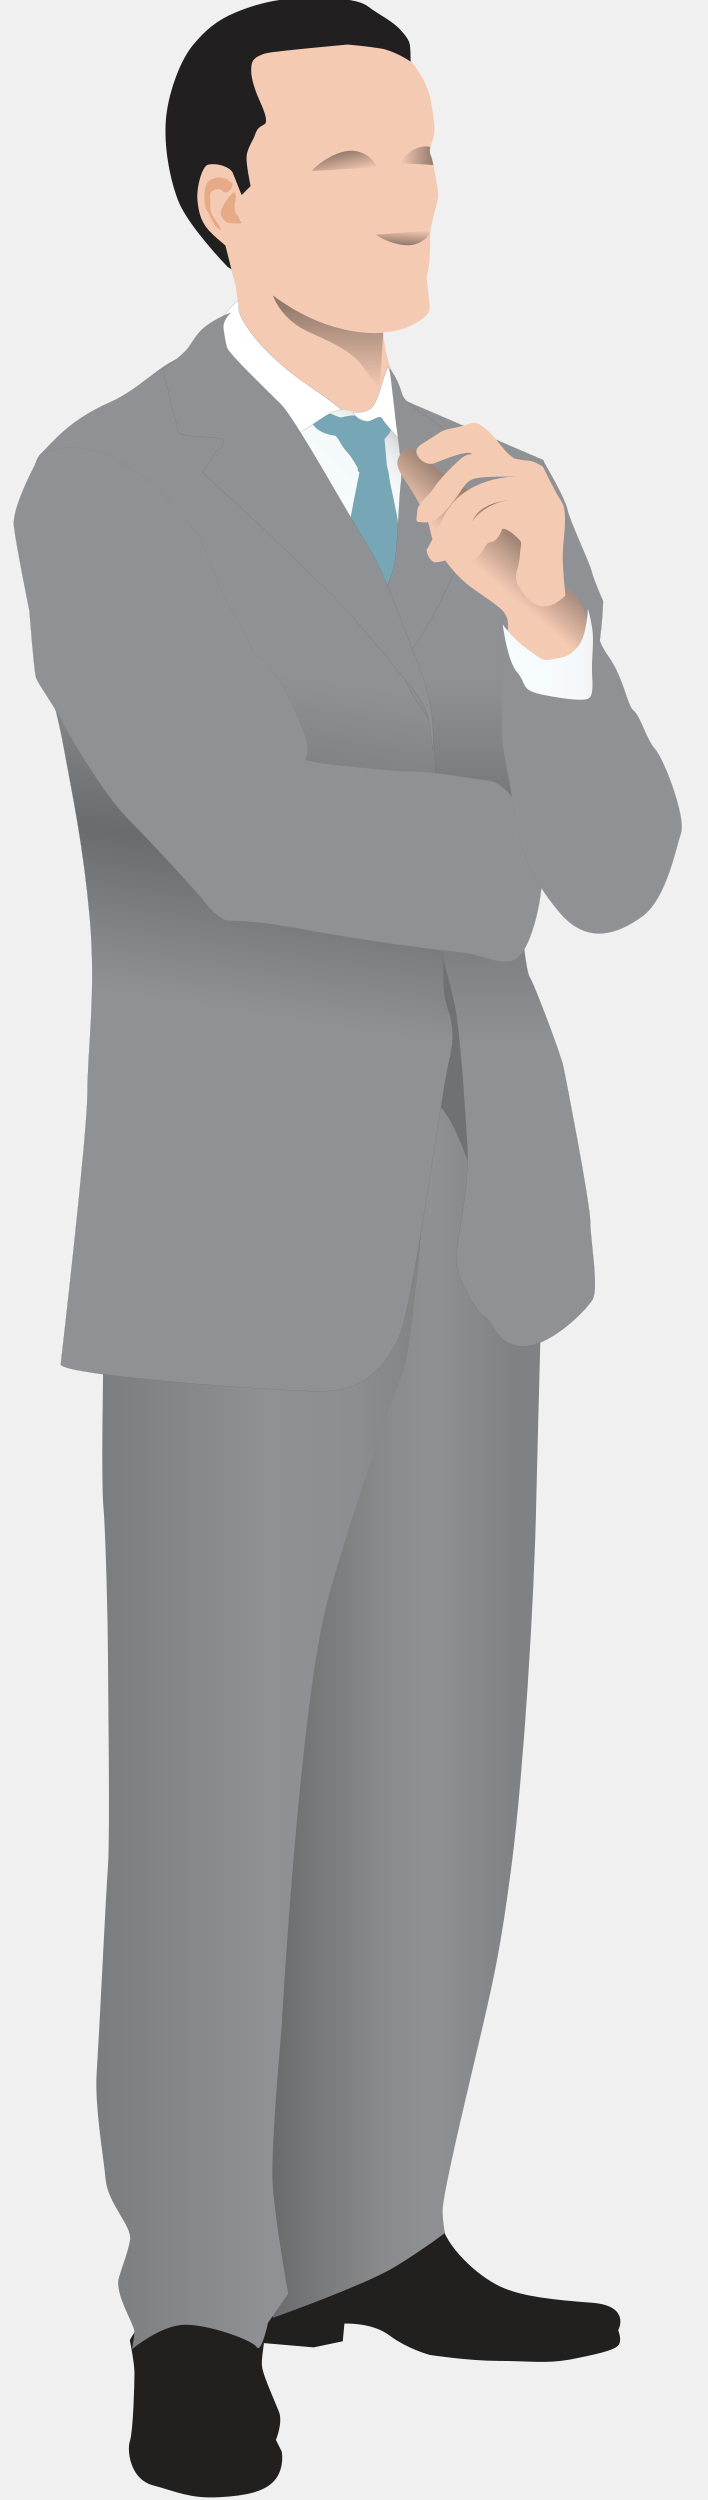
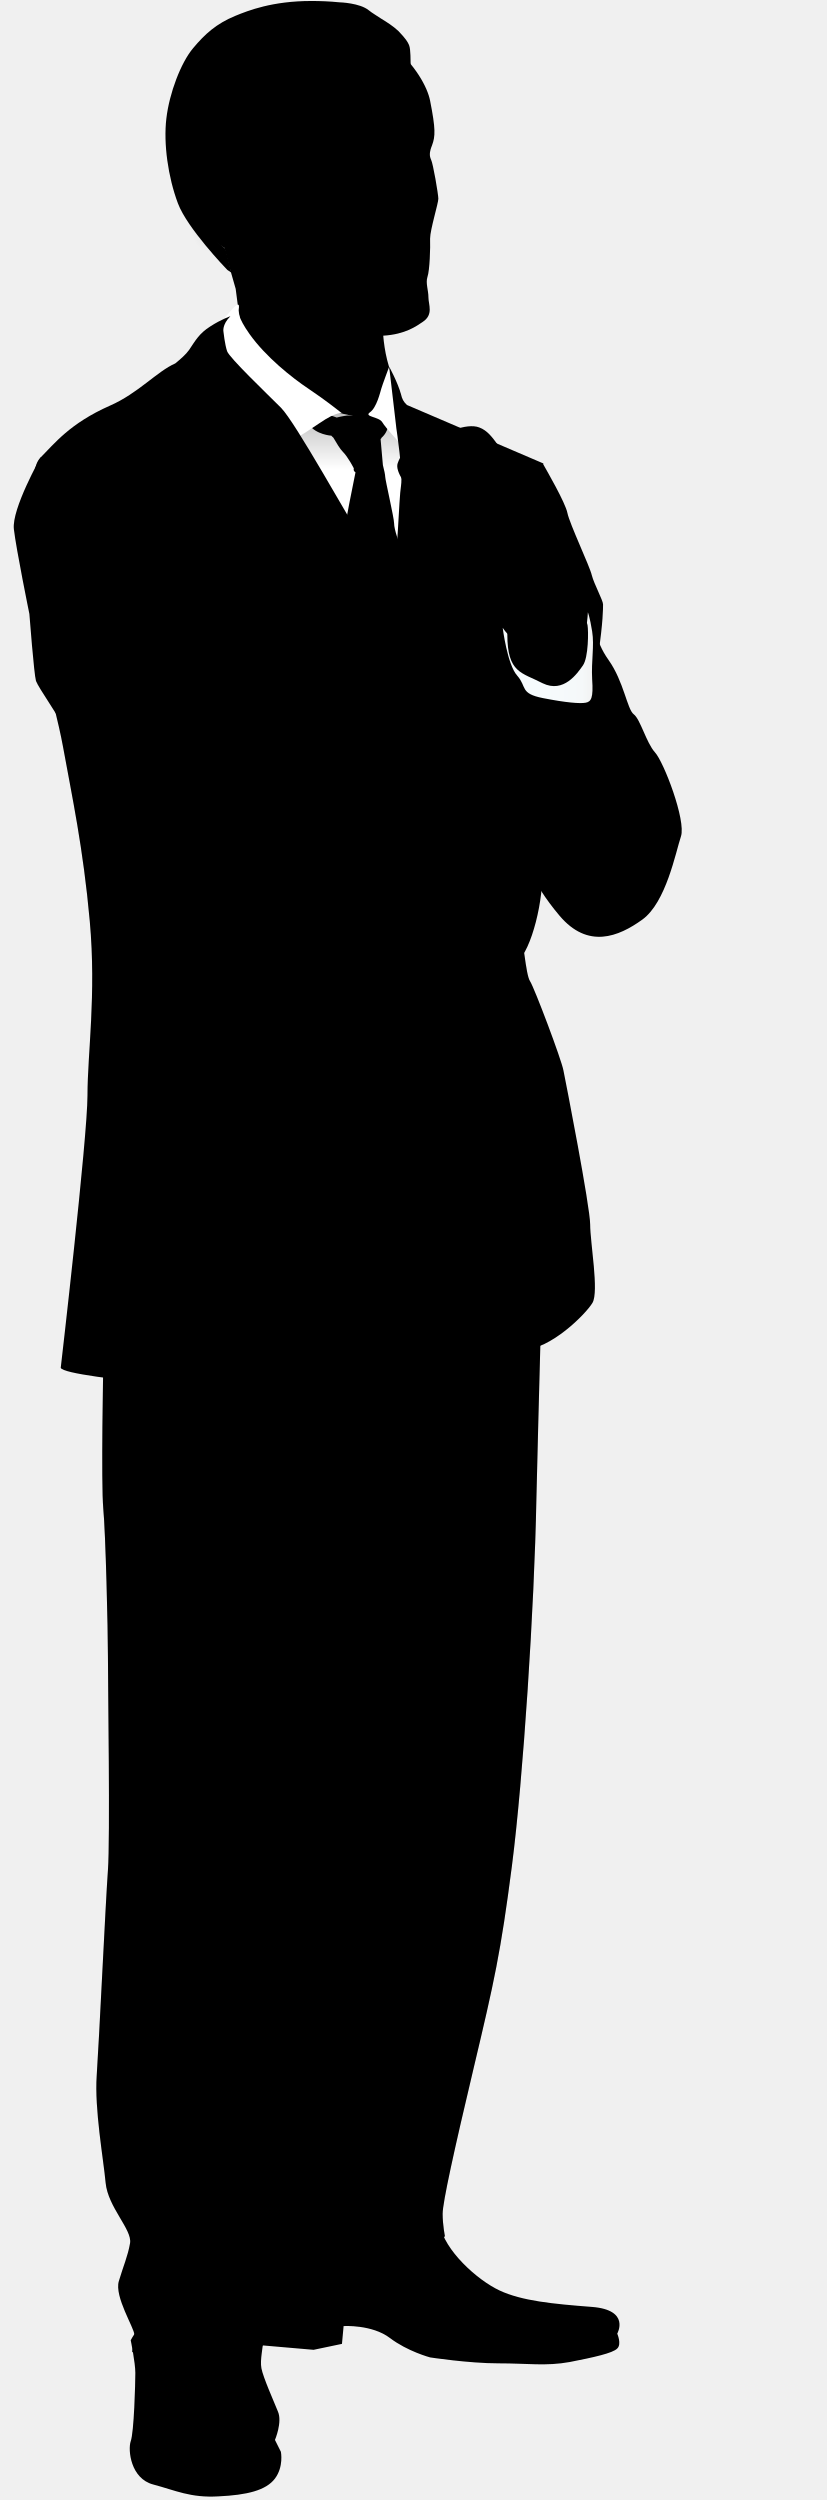
- <svg xmlns="http://www.w3.org/2000/svg" version="1.1" id="Male-Front" class="avatar-guide skin-darker" x="0px" y="0px" viewBox="0 0 214.4 757.4" style="enable-background:new 0 0 214.4 757.4;" xml:space="preserve">
-   <path id="face" style="fill:#F5CAB3;" d="M129.5,82.9c-0.6,1.9,0.3,4,0.3,6.2c0,2.2,1.6,5.2-1.7,7.4c-1.8,1.2-5.2,3.8-12,4.2  c0.4,4.5,1.4,10.1,4.1,15c5.8,10.7-9.7,12.8-25.4,12.8c-15.7,0-18.5-17-18.5-17s-3.1-9.3-4.9-25c-1.3-4.5-2.7-9.3-3.3-12.1  c0-0.1,0-0.2-0.1-0.3c-3.6-2-10.1-8.4-10.7-14.3c-0.4-4.4,1.2-7.4,2.8-9.1c-1.6-5.2-2.9-10.2-3.1-14C56.6,26.1,61.7,2.5,88.6,2.5  c27,0,40.1,18.8,41.7,27c1.7,8.6,1.6,10.8,0.6,13.5c-0.9,2.2-0.8,3.3-0.3,4.4c0.6,1.1,2.2,10.5,2.2,11.8c0,1.4-2.5,9.4-2.5,12.1  C130.4,74,130.2,80.9,129.5,82.9z" />
-   <linearGradient id="SVGID_1_" gradientUnits="userSpaceOnUse" x1="-298.448" y1="-136.522" x2="-298.448" y2="-143.496" gradientTransform="matrix(-1.213 0.2804 0.2252 0.9744 -226.4793 269.5746)">
-     <stop offset="0" style="stop-color:#000000;stop-opacity:0" />
-     <stop offset="1" style="stop-color:#000000;stop-opacity:0.4" />
+ <svg xmlns="http://www.w3.org/2000/svg" id="Guide-Male-Right" class="avatar-guide skin-darker" viewBox="0 0 250.5 757.4">
+   <style>
+     
+     #Guide-Male-Right .eye-right-shade{fill:url(#amr-eye-right-shade_1_);}
+     #Guide-Male-Right .eye-left-shade{fill:url(#amr-eye-left-shade_1_);}
+     #Guide-Male-Right .nose-shade{fill:url(#amr-nose-shade_1_);}
+     #Guide-Male-Right .neck-shade{fill:url(#amr-chin-shade_1_);}
+     #Guide-Male-Right .st6{opacity:0.15;}
+     #Guide-Male-Right .st7{fill:#FFFFFF;}
+     #Guide-Male-Right .st8{fill:url(#amr-shirt-white-shade_1_);}
+     #Guide-Male-Right .st11{fill:url(#amr-pant-right-shade_1_);}
+     #Guide-Male-Right .st12{fill:url(#amr-pant-left-shade_1_);}
+     #Guide-Male-Right .st13{opacity:0.2;}
+     #Guide-Male-Right .st14{fill:url(#amr-suit-right-shade_1_);}
+     #Guide-Male-Right .st15{fill:url(#amr-suit-left-shade_1_);}
+     #Guide-Male-Right .st16{opacity:0.1;}
+     #Guide-Male-Right .st17{fill:url(#amr-shirt-sleeve-white_1_);}
+     #Guide-Male-Right .st18{fill:url(#amr-left-hand-shade_1_);}
+     #Guide-Male-Right .ear-shade{fill:url(#amr-ear-shade_1_);}
+   </style>
+   <path id="amr-shoe-right-color" d="M39.6 709s1.4 6.8 1.4 9.9c0 3.2-.4 18-1.4 20.7-.9 2.7 0 11.3 6.8 13.1s11.3 4.1 19.8 3.6c8.6-.4 14.4-1.8 17.1-5.4 2.7-3.6 1.8-8.1 1.8-8.1l-1.8-3.6s2.3-5.4.9-8.6c-1.3-3.2-4.5-10.4-5-13.1-.5-2.7.5-5.9.9-11.7.5-5.9-25.2-11.3-31.6-6.8-6.2 4.6-8.9 10-8.9 10z" class="shoe-color" />
+   <path id="amr-shoe-left-color" d="M78.8 710.5l16.2 1.4 8.6-1.8.5-5.4s8.6-.5 14 3.6 12.2 5.9 12.2 5.9S142 716 151 716s14.4.9 21.6-.4c7.2-1.4 13.1-2.7 14.4-4.1 1.4-1.3 0-4.5 0-4.5s4.1-7.2-7.7-8.1c-11.7-.9-21.2-1.8-28-5s-16.7-12.2-18-19.8c-1.3-7.7-45.5-4.5-45.5-4.5s-17.1 9.9-18 11.3c-.9 1.2.9 29.1 9 29.6z" class="shoe-color" />
+   <path id="amr-face-color" d="M129.5 83.9c-.6 1.9.3 4 .3 6.2s1.6 5.2-1.7 7.4c-1.8 1.2-5.2 3.8-12 4.2.4 4.5 1.4 10.1 4.1 15 5.8 10.7-9.7 12.8-25.4 12.8s-18.5-17-18.5-17-3.1-9.3-4.9-25c-1.3-4.5-2.7-9.3-3.3-12.1 0-.1 0-.2-.1-.3-3.6-2-10.1-8.4-10.7-14.3-.4-4.4-2.1-19.3-2.3-23.1-.4-10.6 6.7-34.2 33.6-34.2 27 0 40.1 18.8 41.7 27 1.7 8.6 1.6 10.8.6 13.5-.9 2.2-.8 3.3-.3 4.4.6 1.1 2.2 10.5 2.2 11.8 0 1.4-2.5 9.4-2.5 12.1.1 2.7-.1 9.6-.8 11.6z" class="skin-color" />
+   <linearGradient id="amr-eye-right-shade_1_" x1="-1322.557" x2="-1322.557" y1="766.158" y2="773.132" gradientUnits="userSpaceOnUse" gradientTransform="matrix(-1.213 0.2804 -0.2252 -0.9744 -1326.901 1171.246)">
+     <stop offset="0" stop-opacity="0" />
+     <stop offset="1" stop-opacity=".2" />
  </linearGradient>
-   <path style="fill:url(#SVGID_1_);" d="M114.4,50.7c-0.7-1.1-2.6-4.5-7.1-5c-4.5-0.5-10.7,3.4-12.8,6.1" />
-   <linearGradient id="SVGID_2_" gradientUnits="userSpaceOnUse" x1="-5056.968" y1="1238.051" x2="-5056.968" y2="1229.971" gradientTransform="matrix(-0.9016 -6.180000e-02 4.230000e-02 -0.6152 -4489.37 518.3658)">
-     <stop offset="0" style="stop-color:#000000;stop-opacity:0" />
-     <stop offset="1" style="stop-color:#000000;stop-opacity:0.4" />
+   <path id="amr-eye-right-shade" d="M114.4 51.7c-.7-1.1-2.6-4.5-7.1-5s-10.7 3.4-12.8 6.1l19.9-1.1z" class="eye-right-shade" />
+   <linearGradient id="amr-eye-left-shade_1_" x1="126.25" x2="126.25" y1="709.024" y2="714.666" gradientUnits="userSpaceOnUse" gradientTransform="matrix(1 0 0 -1 0 760)">
+     <stop offset="0" stop-opacity="0" />
+     <stop offset="1" stop-opacity=".2" />
  </linearGradient>
-   <path style="fill:url(#SVGID_2_);" d="M130.6,69.8c-0.4,0.9-1.5,3.4-5.2,4.3c-3.6,0.9-9.3-1.3-11.5-3" />
-   <linearGradient id="SVGID_3_" gradientUnits="userSpaceOnUse" x1="-943.693" y1="117.867" x2="-943.693" y2="89.456" gradientTransform="matrix(-1 0 0 1 -844.2629 0)">
-     <stop offset="0" style="stop-color:#000000;stop-opacity:0" />
-     <stop offset="0.902" style="stop-color:#000000;stop-opacity:0.4" />
+   <path id="amr-eye-left-shade" d="M128.3 45.4c-4.5.6-6.4 3.9-7.1 5l10.1.6c-.3-1.3-.5-2.4-.7-2.7-.4-.8-.5-1.6-.2-2.8-.7-.1-1.4-.2-2.1-.1z" class="eye-left-shade" />
+   <linearGradient id="amr-nose-shade_1_" x1="-6267.007" x2="-6267.368" y1="-529.297" y2="-521.611" gradientUnits="userSpaceOnUse" gradientTransform="matrix(-0.9016 -6.180000e-02 -4.230000e-02 0.6152 -5550.473 8.818)">
+     <stop offset="0" stop-opacity="0" />
+     <stop offset="1" stop-opacity=".2" />
  </linearGradient>
-   <path style="fill:url(#SVGID_3_);" d="M116.1,100.8c0,0-15.5,2.2-33.4-11.3c0,0,2.1,7.4,11.7,11.5c9.6,4.1,13,6.8,15.1,9.5  c2.1,2.7,5.5,7.4,5.5,7.4L116.1,100.8z" />
-   <linearGradient id="SVGID_4_" gradientUnits="userSpaceOnUse" x1="82.682" y1="173.3" x2="127.308" y2="128.674">
-     <stop offset="0.472" style="stop-color:#F6FBFD" />
-     <stop offset="0.703" style="stop-color:#F4F8F9" />
-     <stop offset="0.786" style="stop-color:#ECEFEF" />
-     <stop offset="0.845" style="stop-color:#E0E1E2" />
-     <stop offset="0.893" style="stop-color:#CFD0D1" />
-     <stop offset="0.934" style="stop-color:#BBBBBD" />
-     <stop offset="0.97" style="stop-color:#A4A5A7" />
-     <stop offset="1" style="stop-color:#8C8E90" />
+   <path id="amr-nose-shade" d="M130.6 70.8c-.4.9-1.5 3.4-5.2 4.3-3.6.9-9.3-1.3-11.5-3l16.7-1.3z" class="nose-shade" />
+   <linearGradient id="amr-chin-shade_1_" x1="-2093.663" x2="-2093.663" y1="641.133" y2="669.533" gradientUnits="userSpaceOnUse" gradientTransform="matrix(-1 0 0 -1 -1994.263 760)">
+     <stop offset="0" stop-opacity="0" />
+     <stop offset="1" stop-opacity=".4" />
  </linearGradient>
-   <path style="fill:url(#SVGID_4_);" d="M88.4,124.6c0,0,0-6.1,10.5-2c10.5,4.1,24.3,2.4,24.3,2.4s5.4,2,4.4,16.9  c-1,14.9-8.5,39.6-9.1,41.9c-0.7,2.4-2,16.9-14.9,5.8c-12.8-11.2-22.3-12.2-22-22.7c0.3-10.5,7.1-51.1,7.1-51.1L88.4,124.6z" />
-   <path id="shirt" style="fill:#77A7B6;" d="M120.9,187.8c-0.7,1-12.5-5.8-14.5-8.8c-2-3-1-15.2-0.7-18.9c0.3-2.8,2.3-12.5,3.2-17  c-0.8-0.5-0.5-1.2-0.5-1.2s-1.7-3.4-3.4-5.1c-0.8-0.8-1.8-2.5-2.8-4.2c-0.4-0.3-0.6-0.6-0.6-0.6s-4.7-0.3-6.8-3.4  c-2-3.1,2-5.8,2-5.8l2.4,2c0,0,1.5,0.9,4,1.7c1.5-0.4,3.1-0.6,3.1-0.6s4.1,0,6.1,0l2.7-2.1c0,0,4.1,2.7,3.7,5.1  c-0.3,2.4-2,3.7-2,3.7s0,0.2-0.3,0.4c0,0,0,0,0,0l0.7,7.9c0.4,1.5,0.7,3,0.7,3.5c0,1,2.7,12.5,2.7,14.2c0,1.7,1.4,6.1,3,9.1  C125.3,170.9,121.6,186.8,120.9,187.8z" />
-   <path style="fill:#FFFFFF;stroke:#656869;stroke-width:5.704700e-02;stroke-miterlimit:10;" d="M72.2,93.1c0,0-0.3,1.9,3.4,7.1  c4.9,6.9,12.8,13.2,17.9,16.6c5.1,3.4,10.1,7.4,10.1,7.4s-1.4-0.7-6.8,3c-5.4,3.7-11.2,7.1-11.2,7.1s-6.4,1-7.1-0.7  c-0.7-1.7-6.1-14.9-8.5-18.3c-2.4-3.4-5.7-11.8-6.1-12.9c-0.3-1-0.3-2.4-0.3-2.4s4.1-4.1,6.8-7.4C73.3,89.4,72.2,93.1,72.2,93.1z" />
-   <path style="fill:#FFFFFF;stroke:#656869;stroke-width:5.704700e-02;stroke-miterlimit:10;" d="M110.7,127.6  c2.2,0.5,4.1-2.4,5.1-0.7c1,1.7,5.1,6.1,5.1,6.1s-1-5.4-1-7.1c0-1.7-0.3-5.4-0.7-8.5c-0.3-3.1-1.7-6.4-1.7-6.4s-1.7,4.7-2,5.8  c-0.3,1-1.4,5.7-3.4,7.1c-2,1.4-5.1,1-5.1,1S107.7,127,110.7,127.6z" />
-   <path style="fill:#221F1F;stroke:#221F1F;stroke-width:0.523;stroke-miterlimit:10;" d="M39.6,709c0,0,1.4,6.8,1.4,9.9  c0,3.2-0.4,18-1.4,20.7c-0.9,2.7,0,11.3,6.8,13.1c6.8,1.8,11.3,4.1,19.8,3.6c8.6-0.4,14.4-1.8,17.1-5.4c2.7-3.6,1.8-8.1,1.8-8.1  l-1.8-3.6c0,0,2.3-5.4,0.9-8.6c-1.3-3.2-4.5-10.4-5-13.1c-0.5-2.7,0.5-5.9,0.9-11.7c0.5-5.9-25.2-11.3-31.6-6.8  C42.3,703.6,39.6,709,39.6,709z" />
-   <path style="fill:#221F1F;stroke:#221F1F;stroke-width:0.523;stroke-miterlimit:10;" d="M78.8,709.5l16.2,1.4l8.6-1.8l0.5-5.4  c0,0,8.6-0.5,14,3.6c5.4,4.1,12.2,5.9,12.2,5.9s11.7,1.8,20.7,1.8c9,0,14.4,0.9,21.6-0.4c7.2-1.4,13.1-2.7,14.4-4.1  c1.4-1.3,0-4.5,0-4.5s4.1-7.2-7.7-8.1c-11.7-0.9-21.2-1.8-28-5c-6.8-3.2-16.7-12.2-18-19.8c-1.3-7.7-45.5-4.5-45.5-4.5  s-17.1,9.9-18,11.3C68.9,681.1,70.7,709,78.8,709.5z" />
-   <linearGradient id="SVGID_5_" gradientUnits="userSpaceOnUse" x1="65.725" y1="486.019" x2="164.028" y2="486.019">
-     <stop offset="0.184" style="stop-color:#6A6C6E" />
-     <stop offset="0.291" style="stop-color:#767779" />
-     <stop offset="0.51" style="stop-color:#898A8C" />
-     <stop offset="0.663" style="stop-color:#909194" />
-     <stop offset="0.926" style="stop-color:#808184" />
+   <path id="amr-chin-shade" d="M116.1 101.8s-15.5 2.2-33.4-11.3c0 0 2.1 7.4 11.7 11.5s13 6.8 15.1 9.5 5.5 7.4 5.5 7.4l1.1-17.1z" class="neck-shade" />
+   <path id="amr-ear-02-shade" d="M69.6 56s-.6-.9-2.5-1.2-4.3.7-4.8 2.6c-.5 1.9-.6 5.9.3 7.2.9 1.3 2.2 4.8 3.1 5.4s1.4 1.2 1.1.2-.8-1.4-1.7-2.8c-.9-1.4-1.4-2-1.4-4.5s-.3-3.5.6-4c.9-.5 1.9-1.1 2.9-.2 1 .9 1.7.7 2.3.1.6-.6 1.8-2.4.1-2.8z" class="st6" />
+   <path id="amr-ear-01-shade" d="M71.3 58.7s.4.3 0 2.1-.2 3.3.2 3.9c.4.6.9.8 1 1.6.1.8 1.7 1.5-.4 1.4s-3.3 0-3.8-.6-2-1.7-1.2-3.7 3.8-6.4 4.2-4.7z" class="st6" />
+   <path id="amr-shirt-white" d="M89.2 122.2l32.4 7 2.4 12.4-4.6 36.1-3.3 1.8L89.6 132l-.4-9.8z" class="st7" />
+   <linearGradient id="amr-shirt-white-shade_1_" x1="106.605" x2="106.605" y1="179.417" y2="122.167" gradientUnits="userSpaceOnUse">
+     <stop offset=".65" stop-opacity="0" />
+     <stop offset="1" stop-opacity=".3" />
  </linearGradient>
-   <path style="fill:url(#SVGID_5_);" d="M82.7,702.2c0,0,28.4-10.1,37.2-15.6c8.8-5.4,14.9-10.1,14.9-10.1s-0.7-3.4-0.7-6.8  c0-3.4,3.4-18.9,9.5-44.6c6.1-25.7,8.1-34.5,11.5-60.9c3.4-26.4,6.8-78.5,7.4-110.9c0.7-32.5,2-64.3,1.4-79.1  c-0.7-14.9-8.1-45.3-8.1-45.3L142,269.8l-20.7,36.1c0,0-35.8,60.9-36.5,64.3c-0.7,3.4-10.8,120.4-10.8,129.2  c0,8.8-8.8,128.5-8.1,131.9C66.4,634.6,82.7,702.2,82.7,702.2z" />
-   <linearGradient id="SVGID_6_" gradientUnits="userSpaceOnUse" x1="29.125" y1="510.813" x2="128.668" y2="510.813">
-     <stop offset="1.840490e-02" style="stop-color:#7B7D7E" />
-     <stop offset="0.528" style="stop-color:#909194" />
-     <stop offset="0.781" style="stop-color:#8D8E91" />
-     <stop offset="0.967" style="stop-color:#838486" />
-     <stop offset="1" style="stop-color:#808184" />
+   <path id="amr-shirt-white-shade" d="M89.2 122.2l32.4 7 2.4 12.4-4.6 36.1-3.3 1.8L89.6 132l-.4-9.8z" class="st8" />
+   <path id="amr-shirt-color_1_" d="M119.7 187.8c-.7 1-12.5-5.8-14.5-8.8s-1-15.2-.7-18.9c.3-2.8 2.3-12.5 3.2-17-.8-.5-.5-1.2-.5-1.2s-1.7-3.4-3.4-5.1c-.8-.8-1.8-2.5-2.8-4.2-.4-.3-.6-.6-.6-.6s-4.7-.3-6.8-3.4c-2-3.1 2-5.8 2-5.8l2.4 2s1.5.9 4 1.7c1.5-.4 3.1-.6 3.1-.6h6.1l2.7-2.1s4.1 2.7 3.7 5.1c-.3 2.4-2 3.7-2 3.7s0 .2-.3.4l.7 7.9c.4 1.5.7 3 .7 3.5 0 1 2.7 12.5 2.7 14.2s1.4 6.1 3 9.1c1.7 3.2-2 19.1-2.7 20.1z" class="shirt-color" />
+   <path id="amr-collar-right-white" d="M72.2 94.1s-.3 1.9 3.4 7.1c4.9 6.9 12.8 13.2 17.9 16.6s10.1 7.4 10.1 7.4-1.4-.7-6.8 3-11.2 7.1-11.2 7.1-6.4 1-7.1-.7-6.1-14.9-8.5-18.3-5.7-11.8-6.1-12.9c-.3-1-.3-2.4-.3-2.4s4.1-4.1 6.8-7.4c2.9-3.2 1.8.5 1.8.5z" class="st7" />
+   <path id="amr-collar-left-white" d="M115.8 127.9c1 1.7 5.1 6.1 5.1 6.1s-1-5.4-1-7.1c0-1.7-.3-5.4-.7-8.5-.3-3.1-1.3-7.3-1.3-7.3s-2.1 5.6-2.4 6.7c-.3 1-1.4 5.7-3.4 7.1s2.7 1.3 3.7 3z" class="st7" />
+   <path id="amr-pant-color" d="M163.9 375.2c-.7-14.9-8.1-45.3-8.1-45.3L142 270.8l-20.7 36.1s-.9 1.6-2.5 4.3c-8.9.5-49.7 3.1-55.8 6.7-6.7 3.8-36.5 82.3-31.7 95.2 0 0-.7 36.5 0 44 .7 7.4 1.4 36.5 1.4 44.6 0 8.1.7 55.5 0 64.9-.7 9.5-2.7 52.1-3.4 62.2-.7 10.2 2 25 2.7 32.5.7 7.4 8.1 14.2 7.4 18.3-.7 4-2 6.8-3.4 11.5s4.7 14.2 4.7 16.2-.7 5.4-.7 5.4 8.8-7.4 16.2-7.4 20.3 4.7 21.6 6.8c1.4 2 3.4-7.4 3.4-7.4l1.4-2c.1.3.1.5.1.5s28.4-10.1 37.2-15.6c8.8-5.4 14.9-10.1 14.9-10.1s-.7-3.4-.7-6.8 3.4-18.9 9.5-44.6c6.1-25.7 8.1-34.5 11.5-60.9 3.4-26.4 6.8-78.5 7.4-110.9.7-32.5 2-64.3 1.4-79.1z" class="pant-color" />
+   <linearGradient id="amr-pant-right-shade_1_" x1="20.482" x2="112.942" y1="505.618" y2="515.336" gradientUnits="userSpaceOnUse">
+     <stop offset="0" stop-opacity=".3" />
+     <stop offset=".4" stop-opacity="0" />
+     <stop offset="1" stop-opacity=".2" />
  </linearGradient>
-   <path style="fill:url(#SVGID_6_);" d="M31.3,412.1c0,0-0.7,36.5,0,44c0.7,7.4,1.4,36.5,1.4,44.6c0,8.1,0.7,55.5,0,64.9  c-0.7,9.5-2.7,52.1-3.4,62.2c-0.7,10.2,2,25,2.7,32.5c0.7,7.4,8.1,14.2,7.4,18.3c-0.7,4-2,6.8-3.4,11.5c-1.4,4.7,4.7,14.2,4.7,16.2  c0,2-0.7,5.4-0.7,5.4s8.8-7.4,16.2-7.4c7.4,0,20.3,4.7,21.6,6.8c1.4,2,3.4-7.4,3.4-7.4l6.1-8.8c0,0-4.1-23-4.7-33.1  c-0.7-10.2,2.7-47.4,2.7-47.4s5.4-98.7,14.2-130.5c8.8-31.8,21-63.6,23-69.7c2-6.1,6.1-46,6.1-59.5c0-13.5-8.1-44.6-8.1-44.6  s-50.7,2.7-57.5,6.8C56.3,320.7,26.5,399.2,31.3,412.1z" />
-   <path style="fill:#707173;" d="M146.6,367c0.8,2.7,13.1-78.4,7.8-79.4c-5.2-1-24.2-24.5-30.1-24.5c-5.9,0-26.8-10.8-33.3,22.6  c-6.5,33.3-19.6,26.5-4.6,63.7c15,37.3-4.6,13.7,15,37.3C121.1,410.2,119.1,272.9,146.6,367z" />
-   <path style="fill:#909194;stroke:#808184;stroke-width:5.704700e-02;stroke-miterlimit:10;" d="M164.5,139.5c0,0,6.8,11.5,7.4,14.9  c0.7,3.4,6.8,16.2,7.4,18.9c0.7,2.7,3.4,8.8,3.4,8.8s0,5.4-1.4,14.9c-1.4,9.5,2,23.7-14.2,24.4c-16.2,0.7-25-20.3-25.7-25.7  C140.8,190.2,149,136.1,164.5,139.5z" />
-   <linearGradient id="SVGID_7_" gradientUnits="userSpaceOnUse" x1="147.988" y1="408" x2="147.988" y2="120.528">
-     <stop offset="0.319" style="stop-color:#909194" />
-     <stop offset="0.528" style="stop-color:#696C6F" />
-     <stop offset="0.62" style="stop-color:#7F8183" />
-     <stop offset="0.706" style="stop-color:#909194" />
+   <path id="amr-pant-right-shade" d="M120.5 311.1s-.6 0-1.7.1c-8.9.5-49.7 3.1-55.8 6.7-6.7 3.8-36.5 82.3-31.7 95.2 0 0-.7 36.5 0 44 .7 7.4 1.4 36.5 1.4 44.6 0 8.1.7 55.5 0 64.9-.7 9.5-2.7 52.1-3.4 62.2-.7 10.2 2 25 2.7 32.5.7 7.4 8.1 14.2 7.4 18.3-.7 4-2 6.8-3.4 11.5s4.7 14.2 4.7 16.2-.7 5.4-.7 5.4 8.8-7.4 16.2-7.4c7.4 0 20.3 4.7 21.6 6.8 1.4 2 3.4-7.4 3.4-7.4l1.4-2 4.7-6.8s-4.1-23-4.7-33.1c-.7-10.2 2.7-47.4 2.7-47.4s5.4-98.7 14.2-130.5 21-63.6 23-69.7c2-6.1 6.1-46 6.1-59.5s-8.1-44.6-8.1-44.6z" class="st11" />
+   <linearGradient id="amr-pant-left-shade_1_" x1="96.892" x2="162.873" y1="485.375" y2="492.31" gradientUnits="userSpaceOnUse">
+     <stop offset="0" stop-opacity=".3" />
+     <stop offset=".4" stop-opacity="0" />
+     <stop offset="1" stop-opacity=".2" />
  </linearGradient>
-   <path style="fill:url(#SVGID_7_);stroke:#656869;stroke-width:5.704700e-02;stroke-miterlimit:10;" d="M120.6,120.5l44,18.9  l4.1,49.4c0,0-6.8,54.8-8.1,62.2c-1.4,7.4-4.7,25-3.4,28.4c1.4,3.4,2,14.9,3.4,16.9c1.3,2,9.5,23.7,10.1,27  c0.7,3.4,8.1,41.3,8.1,46.7c0,5.4,2.7,20.3,0.7,23.7c-2,3.4-12.8,14.2-21,14.2c-8.1,0-8.8-7.4-11.5-8.8c-2.7-1.3-8.8-12.2-8.8-17.6  c0-5.4,4.1-21.6,3.4-33.8c-0.7-12.2-2-31.1-3.4-40.6c-1.4-9.5-11.5-42.6-12.2-44.6c-0.7-2-10.1-52.1-10.1-54.1  c0-2,3.4-18.9,7.4-32.5c4.1-13.5,1.4-43.3,1.4-43.3L120.6,120.5z" />
-   <linearGradient id="SVGID_8_" gradientUnits="userSpaceOnUse" x1="43.792" y1="418.402" x2="92.06" y2="113.653">
-     <stop offset="0.374" style="stop-color:#909194" />
-     <stop offset="0.528" style="stop-color:#696C6F" />
-     <stop offset="0.62" style="stop-color:#7F8183" />
-     <stop offset="0.706" style="stop-color:#909194" />
+   <path id="amr-pant-left-shade" d="M163.9 375.2c-.7-14.9-8.1-45.3-8.1-45.3L142 270.8l-20.7 36.1s-.9 1.6-2.5 4.3c1.1-.1 1.7-.1 1.7-.1s8.1 31.1 8.1 44.6-4.1 53.4-6.1 59.5c-2 6.1-14.2 37.9-23 69.7S85.3 615.4 85.3 615.4s-3.4 37.2-2.7 47.4c.6 10.1 4.7 33.1 4.7 33.1l-4.7 6.8c.1.3.1.5.1.5s28.4-10.1 37.2-15.6c8.8-5.4 14.9-10.1 14.9-10.1s-.7-3.4-.7-6.8 3.4-18.9 9.5-44.6c6.1-25.7 8.1-34.5 11.5-60.9 3.4-26.4 6.8-78.5 7.4-110.9.7-32.5 2-64.3 1.4-79.1z" class="st12" />
+   <path id="amr-suit-bottom-shade" d="M146.6 368c.8 2.7 13.1-78.4 7.8-79.4-5.2-1-24.2-24.5-30.1-24.5S97.5 253.3 91 286.7c-6.5 33.3-19.6 26.5-4.6 63.7 15 37.3-4.6 13.7 15 37.3 19.7 23.5 17.7-113.8 45.2-19.7z" class="st13" />
+   <path id="amr-suit-color" d="M164.6 222.3c.8.1 1.6.1 2.5.1 16.2-.7 12.8-14.9 14.2-24.4 1.4-9.5 1.4-13.7 1.4-14.9s-2.7-6.1-3.4-8.8c-.6-2.7-6.7-15.5-7.4-18.9-.6-3.1-6.4-13.1-7.3-14.7v-.3l-41.3-17.7c-1.1-1-1.5-1.9-1.8-3.2-1-3.7-3.6-8.4-3.6-8.4l2.2 18.8s2 13.2 1.4 17.2c-.7 4.1-1 22.3-2.4 26.4-1.4 4.1-1.7 4.9-1.7 4.9-2.1-4.9-4.1-9.3-6.3-12.6-5.4-8.5-21.6-37.9-26-42.3-4.4-4.4-15.6-15.1-16.3-17.1-.7-2.1-1.1-5.9-1.1-5.9s-.5-2.1 2.1-4.7c0 0-2.7.9-6.1 3.1-3.3 2.1-4.4 4.1-6.4 7.1-.9 1.3-2.6 2.8-4.2 4.1-5.5 2.4-11.3 9.1-19.8 12.8-12.2 5.4-16.9 11.6-21 15.7-4.1 4-1.4 18.7-2.7 33.6-1.3 14.9 6.8 39.2 9.5 54.1 2.7 14.9 6.1 30.5 8.1 52.8 2 22.4-.7 40-.7 52.8 0 12.8-8.1 82.5-8.1 82.5 1.4 3.4 65.6 8.1 78.4 8.1 12.9 0 19-6.1 23.7-15.6 4.8-9.5 12.9-73.8 15.6-84.6 2.7-10.8-.7-14.9-1.4-19.6-.3-2.1-.3-6.1-.3-10.7 1.8 6.7 3.4 12.8 3.8 16.1 1.4 9.5 2.7 28.4 3.4 40.6s-3.4 28.4-3.4 33.8c0 5.4 6.1 16.3 8.8 17.6 2.7 1.4 3.4 8.8 11.5 8.8 8.2 0 19-10.8 21-14.2 2-3.4-.7-18.3-.7-23.7 0-5.4-7.4-43.3-8.1-46.7-.6-3.3-8.8-25-10.1-27-1.4-2-2-13.5-3.4-16.9-1.3-3.4 2-21 3.4-28.4.6-3.3 2.3-16.4 4-29.7z" class="suit-color" />
+   <linearGradient id="amr-suit-right-shade_1_" x1="73.293" x2="73.293" y1="422.5" y2="109.172" gradientUnits="userSpaceOnUse">
+     <stop offset=".3" stop-opacity="0" />
+     <stop offset=".5" stop-opacity=".15" />
+     <stop offset=".7" stop-opacity="0" />
  </linearGradient>
-   <path style="fill:url(#SVGID_8_);stroke:#656869;stroke-width:5.704700e-02;stroke-miterlimit:10;" d="M18.4,413.4  c0,0,8.1-69.7,8.1-82.5c0-12.8,2.7-30.4,0.7-52.8c-2-22.3-5.4-37.9-8.1-52.8c-2.7-14.9-10.8-39.2-9.5-54.1  c1.3-14.9-1.4-29.6,2.7-33.6c4.1-4.1,8.8-10.3,21-15.7c12.2-5.4,18.9-16.9,27.1-12.9c8.1,4.1,39.9,44.6,47.3,62.2  c7.4,17.6,16.2,38.6,18.9,41.9c2.7,3.4,4.7,8.1,4.7,8.1s2,41.9,2.7,51.4c0.7,9.5,0,24.4,0.7,29.1c0.7,4.7,4.1,8.8,1.4,19.6  c-2.7,10.8-10.8,75.1-15.6,84.6c-4.7,9.5-10.8,15.6-23.7,15.6C84,421.5,19.8,416.8,18.4,413.4z" />
-   <path style="fill:#909194;stroke:#808184;stroke-width:5.704700e-02;stroke-miterlimit:10;" d="M12.3,137.6c0,0-8.8,15.6-8.1,21.7  c0.7,6.1,4.7,25.7,4.7,25.7s1.4,18.3,2,20.3c0.7,2,7.4,11.5,8.1,13.5c0.7,2,12.2,21.6,19.6,29.1c7.4,7.4,22.3,23.7,23.7,25.7  c1.4,2,4.7,5.4,7.4,5.4c2.7,0,8.8,0,23,2.7c14.2,2.7,38.6,6.1,46.7,6.8c8.1,0.7,14.9,6.1,18.9,0c4.1-6.1,7.4-22.3,5.4-30.4  c-2-8.1-9.5-21-15.6-21.6c-6.1-0.7-16.2-2.7-21.6-2.7c-5.4,0-12.2-0.7-24.3-2c-12.2-1.4-9.5-2-9.5-2s1.4-3.4-0.7-8.1  c-2-4.7-7.4-18.3-12.9-22.3c-5.4-4.1,0,0-8.4-13.5c-5.4-8.6-8.5-21.6-11.2-24.3C57,158.6,35.3,127.5,12.3,137.6z" />
-   <path style="fill:#909194;stroke:#808184;stroke-width:5.877600e-02;stroke-miterlimit:10;" d="M151.2,191.8  c0-14.3,29.5-3.4,29.5-3.4s-0.9,4.1,3.7,10.6c4.6,6.5,5.6,14.9,7.6,16.4c2,1.5,3.8,8.6,6.4,11.5c2.7,2.9,9.5,20.7,7.9,25.5  c-1.6,4.8-4.5,20-11.7,25.2c-7.2,5.2-16.5,9-25.1-1.2c-8.6-10.2-12.3-19.4-13.9-31.3c-1.5-11.9-4-18.3-3.6-26  C152.3,211.3,151.2,206,151.2,191.8z" />
-   <path style="fill:#909194;stroke:#656869;stroke-width:5.704700e-02;stroke-miterlimit:10;" d="M122.2,200.7c0,0,7.4-10.1,12.5-21  c5.1-10.8,9.5-21.6,9.5-21.6s1.7-9.1,1.7-10.5c0-1.4,13.5,0.3-4.1-12.5c-17.6-12.8-19.3-12.8-20.3-16.6c-1-3.7-3.4-6.8-3.4-6.8  l2,17.2c0,0,2,13.2,1.4,17.2c-0.7,4.1-1,22.3-2.4,26.4c-1.4,4.1-7.4,20.3-7.4,20.3L122.2,200.7z" />
-   <path id="left-hand" style="fill:#F5CAB3;" d="M153.7,191.2c0,0,1.4-4.1-2.4-7.1c-3.7-3-6.8-4.7-10.1-7.4c-3.4-2.7-7.8-8.5-9.5-11.8  c-1.7-3.4-1-5.1-3-9.1c-2-4.1-3.4-6.1-4.1-7.4c-0.7-1.4-5.1-6.4-4.1-9.1c1-2.7,2-4.1,5.4-2.7c3.4,1.4,4.7,4.1,8.5,7.1  c3.7,3,13.2,7.8,13.2,7.8s6.4,1,8.1,4.7c1.7,3.7,7.4,14.5,7.4,15.6c0,1,0.3,2.4,3.7,4.4c3.4,2,4.4,1.4,7.1,4.1  c2.7,2.7,3.7,6.4,4.1,8.1c0.3,1.7,0.3,9.8-1.4,12.2c-1.7,2.4-5.8,8.5-12.2,5.4C158.1,202.7,153.7,203,153.7,191.2z" />
-   <linearGradient id="left-hand-gradient_1_" gradientUnits="userSpaceOnUse" x1="136.07" y1="183.856" x2="158.612" y2="157.925">
-     <stop offset="0.429" style="stop-color:#000000;stop-opacity:0" />
-     <stop offset="0.902" style="stop-color:#000000;stop-opacity:0.4" />
+   <path id="amr-suit-right-shade" d="M134.7 302.7c-.3-2.1-.3-6.1-.3-10.7 0-6 0-13-.4-18.4-.7-9.5-2.7-51.4-2.7-51.4s-2-4.7-4.7-8.1c-1.4-1.8-4.6-8.5-8.4-17.2-3.3-7.6-7.1-16.5-10.5-24.7-7.4-17.6-39.2-58.1-47.3-62.2-8.2-4-14.9 7.5-27.1 12.9-12.2 5.4-16.9 11.6-21 15.7-4.1 4-1.4 18.7-2.7 33.6-1.3 14.9 6.8 39.2 9.5 54.1 2.7 14.9 6.1 30.5 8.1 52.8 2 22.4-.7 40-.7 52.8 0 12.8-8.1 82.5-8.1 82.5 1.4 3.4 65.6 8.1 78.4 8.1 12.9 0 19-6.1 23.7-15.6 4.8-9.5 12.9-73.8 15.6-84.6 2.7-10.8-.7-14.9-1.4-19.6z" class="st14" />
+   <linearGradient id="amr-suit-left-shade_1_" x1="149.231" x2="149.231" y1="351.1" y2="638.5" gradientUnits="userSpaceOnUse" gradientTransform="matrix(1 0 0 -1 0 760)">
+     <stop offset=".3" stop-opacity="0" />
+     <stop offset=".5" stop-opacity=".15" />
+     <stop offset=".7" stop-opacity="0" />
  </linearGradient>
-   <path id="left-hand-gradient" style="fill:url(#left-hand-gradient_1_);" d="M153.7,191.2c0,0,1.4-4.1-2.4-7.1  c-3.7-3-6.8-4.7-10.1-7.4c-3.4-2.7-7.8-8.5-9.5-11.8c-1.7-3.4-1-5.1-3-9.1c-2-4.1-3.4-6.1-4.1-7.4c-0.7-1.4-5.1-6.4-4.1-9.1  c1-2.7,2-4.1,5.4-2.7c3.4,1.4,4.7,4.1,8.5,7.1c3.7,3,13.2,7.8,13.2,7.8s6.4,1,8.1,4.7c1.7,3.7,7.4,14.5,7.4,15.6  c0,1,0.3,2.4,3.7,4.4c3.4,2,4.4,1.4,7.1,4.1c2.7,2.7,3.7,6.4,4.1,8.1c0.3,1.7,0.3,9.8-1.4,12.2c-1.7,2.4-5.8,8.5-12.2,5.4  C158.1,202.7,153.7,203,153.7,191.2z" />
-   <path style="fill:#909194;stroke:#656869;stroke-width:5.704700e-02;stroke-miterlimit:10;" d="M69.8,94.8c0,0-2.7,0.9-6.1,3.1  c-3.3,2.1-4.4,4.1-6.4,7.1c-2,3-8.1,6.8-8.1,6.8s4.4,16.6,4.7,18.9c0.3,2.4,13.9,1,13.9,3c0,2-2,2.7-2,2.7l-4.4,6.8  c0,0,37.9,34.5,47.7,46.3c9.8,11.8,17.9,21,19.6,24.7c1.7,3.7,2.4,13.2,2.4,13.2s1.4-11.8-4.1-25.4c-5.4-13.5-10.5-28.7-15.9-37.2  c-5.4-8.5-21.6-37.9-26-42.3c-4.4-4.4-15.6-15.1-16.3-17.1c-0.7-2.1-1.1-5.9-1.1-5.9S67.2,97.4,69.8,94.8z" />
-   <linearGradient id="SVGID_9_" gradientUnits="userSpaceOnUse" x1="152.343" y1="198.203" x2="179.637" y2="198.203">
-     <stop offset="0.472" style="stop-color:#F6FBFD" />
-     <stop offset="0.878" style="stop-color:#F5F8F9" />
-     <stop offset="1" style="stop-color:#F2F2F2" />
+   <path id="amr-suit-left-shade" d="M178.8 371c0-5.4-7.4-43.3-8.1-46.7-.6-3.3-8.8-25-10.1-27-1.4-2-2-13.5-3.4-16.9-1.3-3.4 10-21 11.4-28.4 1.3-7.4.1-62.2.1-62.2l-4.1-49.4-44-18.9 4.1 12.1s2.7 29.8-1.4 43.3c-1.9 6.6-3.7 14-5.1 20 3.8 8.6 6.9 15.4 8.4 17.2 2.7 3.4 4.7 8.1 4.7 8.1s2 41.9 2.7 51.4c.4 5.3.3 12.4.4 18.4 1.8 6.7 3.4 12.8 3.8 16.1 1.4 9.5 2.7 28.4 3.4 40.6s-3.4 28.4-3.4 33.8c0 5.4 6.1 16.3 8.8 17.6 2.7 1.4 3.4 8.8 11.5 8.8 8.2 0 19-10.8 21-14.2 2-3.4-.7-18.3-.7-23.7z" class="st15" />
+   <path id="amr-arm-right-color" d="M12.3 138.6s-8.8 15.6-8.1 21.7c.7 6.1 4.7 25.7 4.7 25.7s1.4 18.3 2 20.3c.7 2 7.4 11.5 8.1 13.5s12.2 21.6 19.6 29.1c7.4 7.4 22.3 23.7 23.7 25.7s4.7 5.4 7.4 5.4 8.8 0 23 2.7 38.6 6.1 46.7 6.8c8.1.7 14.9 6.1 18.9 0 4.1-6.1 7.4-22.3 5.4-30.4s-9.5-21-15.6-21.6c-6.1-.7-16.2-2.7-21.6-2.7s-12.2-.7-24.3-2c-12.2-1.4-9.5-2-9.5-2s1.4-3.4-.7-8.1c-2-4.7-7.4-18.3-12.9-22.3-5.4-4.1 0 0-8.4-13.5-5.4-8.6-8.5-21.6-11.2-24.3-2.5-3-24.2-34.1-47.2-24z" class="suit-color" />
+   <path id="amr-arm-left-color" d="M151.2 192.8c0-14.3 29.5-3.4 29.5-3.4s-.9 4.1 3.7 10.6c4.6 6.5 5.6 14.9 7.6 16.4s3.8 8.6 6.4 11.5c2.7 2.9 9.5 20.7 7.9 25.5s-4.5 20-11.7 25.2c-7.2 5.2-16.5 9-25.1-1.2s-12.3-19.4-13.9-31.3c-1.5-11.9-4-18.3-3.6-26 .3-7.8-.8-13.1-.8-27.3z" class="suit-color" />
+   <path id="amr-suit-collar-left-01-shade" d="M145.5 142c.9 3.1.4 5.7.4 6.6 0 1.4-1.7 10.5-1.7 10.5s-4.4 10.8-9.5 21.6c-5.1 10.9-9.9 17.3-9.9 17.3s5.8-6.4 10.9-17.3c5.1-10.8 9.5-21.6 9.5-21.6s1.7-9.1 1.7-10.5c0-.9.1-3.4-1.4-6.6z" class="st16" />
+   <path id="amr-suit-collar-right-01-shade" d="M53.9 131.7c-.3-2-3.6-14.6-4.5-18-.1.1-.2.1-.2.1s4.4 16.6 4.7 18.9c.3 2.3 12.6 1.1 13.8 2.7.1-.2.1-.5.1-.7 0-2-13.6-.6-13.9-3z" class="st16" />
+   <path id="amr-suit-collar-right-02-shade" d="M131.1 228.4s-.7-9.5-2.4-13.2c-1.7-3.7-9.8-12.9-19.6-24.7-9.2-11.1-43.2-42.2-47.3-45.9l-.4.6s37.9 34.5 47.7 46.3c9.8 11.8 17.9 21 19.6 24.7 1.7 3.7 2.4 13.2 2.4 13.2s.2-1.5.2-4.1c-.1 2-.2 3.1-.2 3.1z" class="st16" />
+   <linearGradient id="amr-shirt-sleeve-white_1_" x1="152.343" x2="179.637" y1="560.747" y2="560.747" gradientUnits="userSpaceOnUse" gradientTransform="matrix(1 0 0 -1 0 760)">
+     <stop offset=".472" stop-color="#F6FBFD" />
+     <stop offset=".878" stop-color="#F5F8F9" />
+     <stop offset="1" stop-color="#F2F2F2" />
  </linearGradient>
-   <path style="fill:url(#SVGID_9_);" d="M152.3,189.2c0,0,1.4,11.2,4.4,14.5c3,3.4,0.7,5.4,7.8,6.8c7.1,1.4,11.2,1.7,12.9,1.4  c1.7-0.3,2.4-1.4,2-7.1c-0.3-5.7,0.7-10.1,0-14.5c-0.7-4.4-1.3-5.8-1.3-5.8s-0.3,8.5-3.1,11.5c-2.7,3-3.7,3-7.4,3.7  c-3.7,0.7-3.4,0-7.8-3C155.4,193.6,152.3,189.2,152.3,189.2z" />
-   <path id="right-hand" style="fill:#F5CAB3;" d="M129.2,166.6C129.1,166.7,129.2,166.6,129.2,166.6L129.2,166.6z M171.3,180.4  c-7.3,7.2-11.8,1-14-2.5c-2.2-3.5,0-5.4,0.2-9.6c0.2-4.2,1.3-3.5-1.3-5.9c-2.7-2.5-4-2.2-4-2.2s-0.7,2.2-2.2,3.5  c-1.5,1.2-1.8-0.5-3.5,2.7c-1.8,3.2-6,5.2-7.6,5.4c-1.6,0.2-1.3-1.7-1.3-1.7c0.3-1.2,0.6-2.3,0.9-3.4c-2.6,3.8-5.5,3.4-6.5,3.7  c-1.1,0.2-2.7-2.2-2.7-3.5c0-0.2,0-0.2-0.1-0.3c0.2-0.3,1.3-1.9,5-9.6c6.2-13.1,22.4-12.6,22.4-12.6s-8.9-0.2-12.4,0.5  c-3.6,0.7-3.8,3.5-8.4,8.9c-4.7,5.4-6.4,4.4-8.4,4.4c-2,0-1-1.1-1-3.3c0-2.2,3-4.1,5-7c2-3,5.3-6.3,7.7-8.5c1.4-1.3,2.4-1.7,3.9-1.8  c-0.1-0.1-0.2-0.2-0.2-0.2c-1.4-1.1-8.8,2-11.1,2.9c-2.3,0.9-4.7-0.9-5.4-2.7c-0.7-1.8,1.1-2.9,2.3-3.6c1.1-0.7,3.2-2,5-3.2  c1.8-1.1,5.4-1.1,8.1-2.3c2.7-1.1,3.8,0.2,5.4,1.4c1.6,1.1,4.7,5.2,6.1,6.8c0.6,0.7,1.6,1.5,2.6,2.2c1.5,0.3,2.8,0.6,3.7,0.6  c2.3,0,5,1.9,5,1.9s3.7,7.8,5.7,10.7c2,3,0.3,11.9,0.3,15.6C170.3,171.2,171.3,180.4,171.3,180.4z M153.9,151.6  c-2.7,0.2-5.6,1.1-7.9,2.7c-1.4,0.9-2.2,2.1-3.2,3.9C146.4,153.5,150.8,152,153.9,151.6z" />
-   <path id="hair" style="fill:#211F1F;" d="M124.4,18.2l0,0.5l-0.4-0.3c0,0-4.5-3-8.6-3.7c-4.2-0.7-10-1.2-10.1-1.2  c-0.1,0-15.1,1.4-19.3,1.9c-0.6,0.1-1.1,0.1-1.6,0.2c-3,0.3-4.3,0.5-6.1,1.4c-2,1.1-2.2,2.2-2.2,4.5c0,2.4,1.3,6.3,2.6,9.1  c1.8,3.9,2.3,6.2,1.6,6.9c-0.2,0.2-0.5,0.4-0.8,0.5c-0.7,0.4-1.6,0.9-2.2,2.7c-0.3,1-0.8,1.8-1.2,2.6c-0.7,1.4-1.3,2.7-1.4,4.1  c-0.2,2.3,1.2,8.8,1.2,8.9l0,0.1l-2.7,2.7l-2.7-6.8c-1.1-2-5.2-3-7.5-2.4c-1.7,0.4-3.5,6.5-3.2,10.5c0.6,7.8,3.4,9.6,8.5,14l1.8,7.2  l-1.2-0.8c-0.5-0.5-12.2-12.7-15-20.2c-3-8-4.4-18.1-3.5-25.7c0.9-7.7,4.4-16.9,8.1-21.3c3.6-4.3,7-7.4,12.8-9.8  c3.9-1.6,11.2-4.5,23-4.5c2.7,0,5.5,0.1,8.5,0.4c0.2,0,6.2,0.2,8.9,2.4c1.1,0.9,2.4,1.6,3.7,2.5c1.8,1.1,3.7,2.3,5.3,3.8  c2.3,2.4,2.8,3.3,3.2,4.2l0.1,0.3C124.4,13.9,124.4,17.8,124.4,18.2z" />
-   <g id="hand-shadow">
-     <path style="fill:#E6AB86;" d="M71.3,58.7c0,0,0.4,0.3,0,2.1c-0.4,1.8-0.2,3.3,0.2,3.9c0.4,0.6,0.9,0.8,1,1.6   c0.1,0.8,1.7,1.5-0.4,1.4c-2.1-0.1-3.3,0-3.8-0.6c-0.5-0.6-2-1.7-1.2-3.7C67.9,61.4,70.9,57,71.3,58.7z" />
-     <path style="fill:#E6AB86;" d="M69.6,55c0,0-0.6-0.9-2.5-1.2c-1.9-0.3-4.3,0.7-4.8,2.6c-0.5,1.9-0.6,5.9,0.3,7.2   c0.9,1.3,2.2,4.8,3.1,5.4c0.9,0.6,1.4,1.2,1.1,0.2c-0.3-1-0.8-1.4-1.7-2.8c-0.9-1.4-1.4-2-1.4-4.5c0-2.5-0.3-3.5,0.6-4   c0.9-0.5,1.9-1.1,2.9-0.2c1,0.9,1.7,0.7,2.3,0.1C70.1,57.2,71.3,55.4,69.6,55z" />
-   </g>
-   <linearGradient id="SVGID_10_" gradientUnits="userSpaceOnUse" x1="121.244" y1="47.188" x2="131.345" y2="47.188">
-     <stop offset="0" style="stop-color:#000000;stop-opacity:0" />
-     <stop offset="1" style="stop-color:#000000;stop-opacity:0.4" />
+   <path id="amr-shirt-sleeve-white" d="M152.3 190.2s1.4 11.2 4.4 14.5c3 3.4.7 5.4 7.8 6.8 7.1 1.4 11.2 1.7 12.9 1.4s2.4-1.4 2-7.1c-.3-5.7.7-10.1 0-14.5s-1.3-5.8-1.3-5.8-.3 8.5-3.1 11.5c-2.7 3-3.7 3-7.4 3.7s-3.4 0-7.8-3c-2.6-1.8-4.7-4-6-5.6-1-1.1-1.5-1.9-1.5-1.9z" class="st17" />
+   <path id="amr-left-hand-color" d="M153.7 192.2s1.4-4.1-2.4-7.1c-3.7-3-6.8-4.7-10.1-7.4-3.4-2.7-7.8-8.5-9.5-11.8-1.7-3.4-1-5.1-3-9.1-2-4.1-3.4-6.1-4.1-7.4-.7-1.4-5.1-6.4-4.1-9.1 1-2.7 2-4.1 5.4-2.7 3.4 1.4 4.7 4.1 8.5 7.1 3.7 3 13.2 7.8 13.2 7.8s6.4 1 8.1 4.7c1.7 3.7 7.4 14.5 7.4 15.6 0 1 .3 2.4 3.7 4.4s4.4 1.4 7.1 4.1c2.7 2.7 3.7 6.4 4.1 8.1.3 1.7.3 9.8-1.4 12.2s-5.8 8.5-12.2 5.4c-6.3-3.3-10.7-3-10.7-14.8z" class="skin-color" />
+   <linearGradient id="amr-left-hand-shade_1_" x1="133.453" x2="150.221" y1="589.012" y2="608.302" gradientUnits="userSpaceOnUse" gradientTransform="matrix(1 0 0 -1 0 760)">
+     <stop offset=".3" stop-opacity="0" />
+     <stop offset=".9" stop-opacity=".2" />
  </linearGradient>
-   <path style="fill:url(#SVGID_10_);" d="M128.3,44.4c-4.5,0.6-6.4,3.9-7.1,5l10.1,0.6c-0.3-1.3-0.5-2.4-0.7-2.7  c-0.4-0.8-0.5-1.6-0.2-2.8C129.7,44.4,129,44.3,128.3,44.4z" />
+   <path id="amr-left-hand-shade" d="M151.3 185.1c-3.7-3-6.8-4.7-10.1-7.4-3.4-2.7-7.8-8.5-9.5-11.8-1.7-3.4-1-5.1-3-9.1-2-4.1-3.4-6.1-4.1-7.4-.7-1.4-5.1-6.4-4.1-9.1 1-2.7 2-4.1 5.4-2.7 3.4 1.4 4.7 4.1 8.5 7.1 3.7 3 13.2 7.8 13.2 7.8s6.4 1 8.1 4.7c1.7 3.7 7.4 14.5 7.4 15.6 0 1 .3 2.4 3.7 4.4s-11.7 10.9-15.5 7.9z" class="st18" />
+   <path id="amr-left-hand-top-color" d="M129.2 167.6c-.1.1 0 0 0 0zm42.1 13.8c-5 5-10.9 3.6-14-2.5-2.6-5.1 3.1-11.2-1.1-15.5-.4-.4-2.4-2.3-3.4-2.1-1.3.3.1.1-1.2 1.2-1.8 1.6-3.6 3.2-5.2 4.9-3.2 3.7-10.4 9.2-8 .3-1.8 2.6-9.6 6.5-9.3-.1.1-2.6 3.8-7.4 5-9.6 3.5-6.7 9.6-12.5 17.6-12.2-4.7-.6-8.7-.5-11.7 3.2-2.9 3.6-5.6 9.6-10.8 10.2-5.7.6-1.9-5.5 0-7.8 3.3-3.9 8.1-12.5 13.8-12.9-2.2-2.2-8.6 2.1-10.9 2.6-2 .4-5.3.2-5.8-2.6-.5-2.7 2.6-3.8 4.5-5 3.4-2.2 10.5-5.5 14.4-4 4.9 1.8 6.3 8.7 11.2 10.5 3.7 1.3 6.6.5 8.8 4.1 2.1 3.4 5.1 8 5.7 11.9.8 4.4-.6 9.2-.6 13.6.1 3.9.6 7.9 1 11.8zm-17.4-28.8c-4.7.3-8.8 2.5-11.1 6.6 2.7-3.5 6.7-6 11.1-6.6z" class="skin-color" />
+   <radialGradient id="amr-ear-shade_1_" cx="112.883" cy="60.107" r="14.622" gradientTransform="matrix(-6.123234e-17 -1.1973 -0.5 3.665796e-17 92.7961 196.3255)" gradientUnits="userSpaceOnUse">
+     <stop offset="0" stop-opacity=".1" />
+     <stop offset=".863" stop-opacity="0" />
+   </radialGradient>
+   <path id="amr-ear-shade" d="M72 42.7l-6 9.4c-.4-.2-2.5-.2-3 0-1.7.6-2.8 2.3-3.2 6.1-.4 3.8.6 4.8 1.6 9.6.9 4.9 7.3 6.1 7.3 6.1l7.8 4.9-22.3.9-5.2-37h23z" class="ear-shade" />
+   <path id="amr-hair-color" d="M124.4 19.2v.5l-.4-.3s-4.5-3-8.6-3.7c-4.2-.7-10-1.2-10.1-1.2S90.2 15.9 86 16.4c-.6.1-1.1.1-1.6.2-3 .3-4.3.5-6.1 1.4-2 1.1-2.2 2.2-2.2 4.5 0 2.4 1.3 6.3 2.6 9.1 1.8 3.9 2.3 6.2 1.6 6.9-.2.2-.5.4-.8.5-.7.4-1.6.9-2.2 2.7-.3 1-.8 1.8-1.2 2.6-.7 1.4-1.3 2.7-1.4 4.1-.2 2.3 1.2 8.8 1.2 8.9v.1l-2.7 2.7-2.7-6.8c-1.1-2-5.2-3-7.5-2.4-1.7.4-3.5 6.5-3.2 10.5.6 7.8 3.4 9.6 8.5 14l1.8 7.2-1.2-.8c-.5-.5-12.2-12.7-15-20.2-3-8-4.4-18.1-3.5-25.7.9-7.7 4.4-16.9 8.1-21.3 3.6-4.3 7-7.4 12.8-9.8C75.2 3.2 82.5.3 94.3.3c2.7 0 5.5.1 8.5.4.2 0 6.2.2 8.9 2.4 1.1.9 2.4 1.6 3.7 2.5 1.8 1.1 3.7 2.3 5.3 3.8 2.3 2.4 2.8 3.3 3.2 4.2l.1.3c.4 1 .4 4.9.4 5.3z" class="hair-color" />
</svg>
